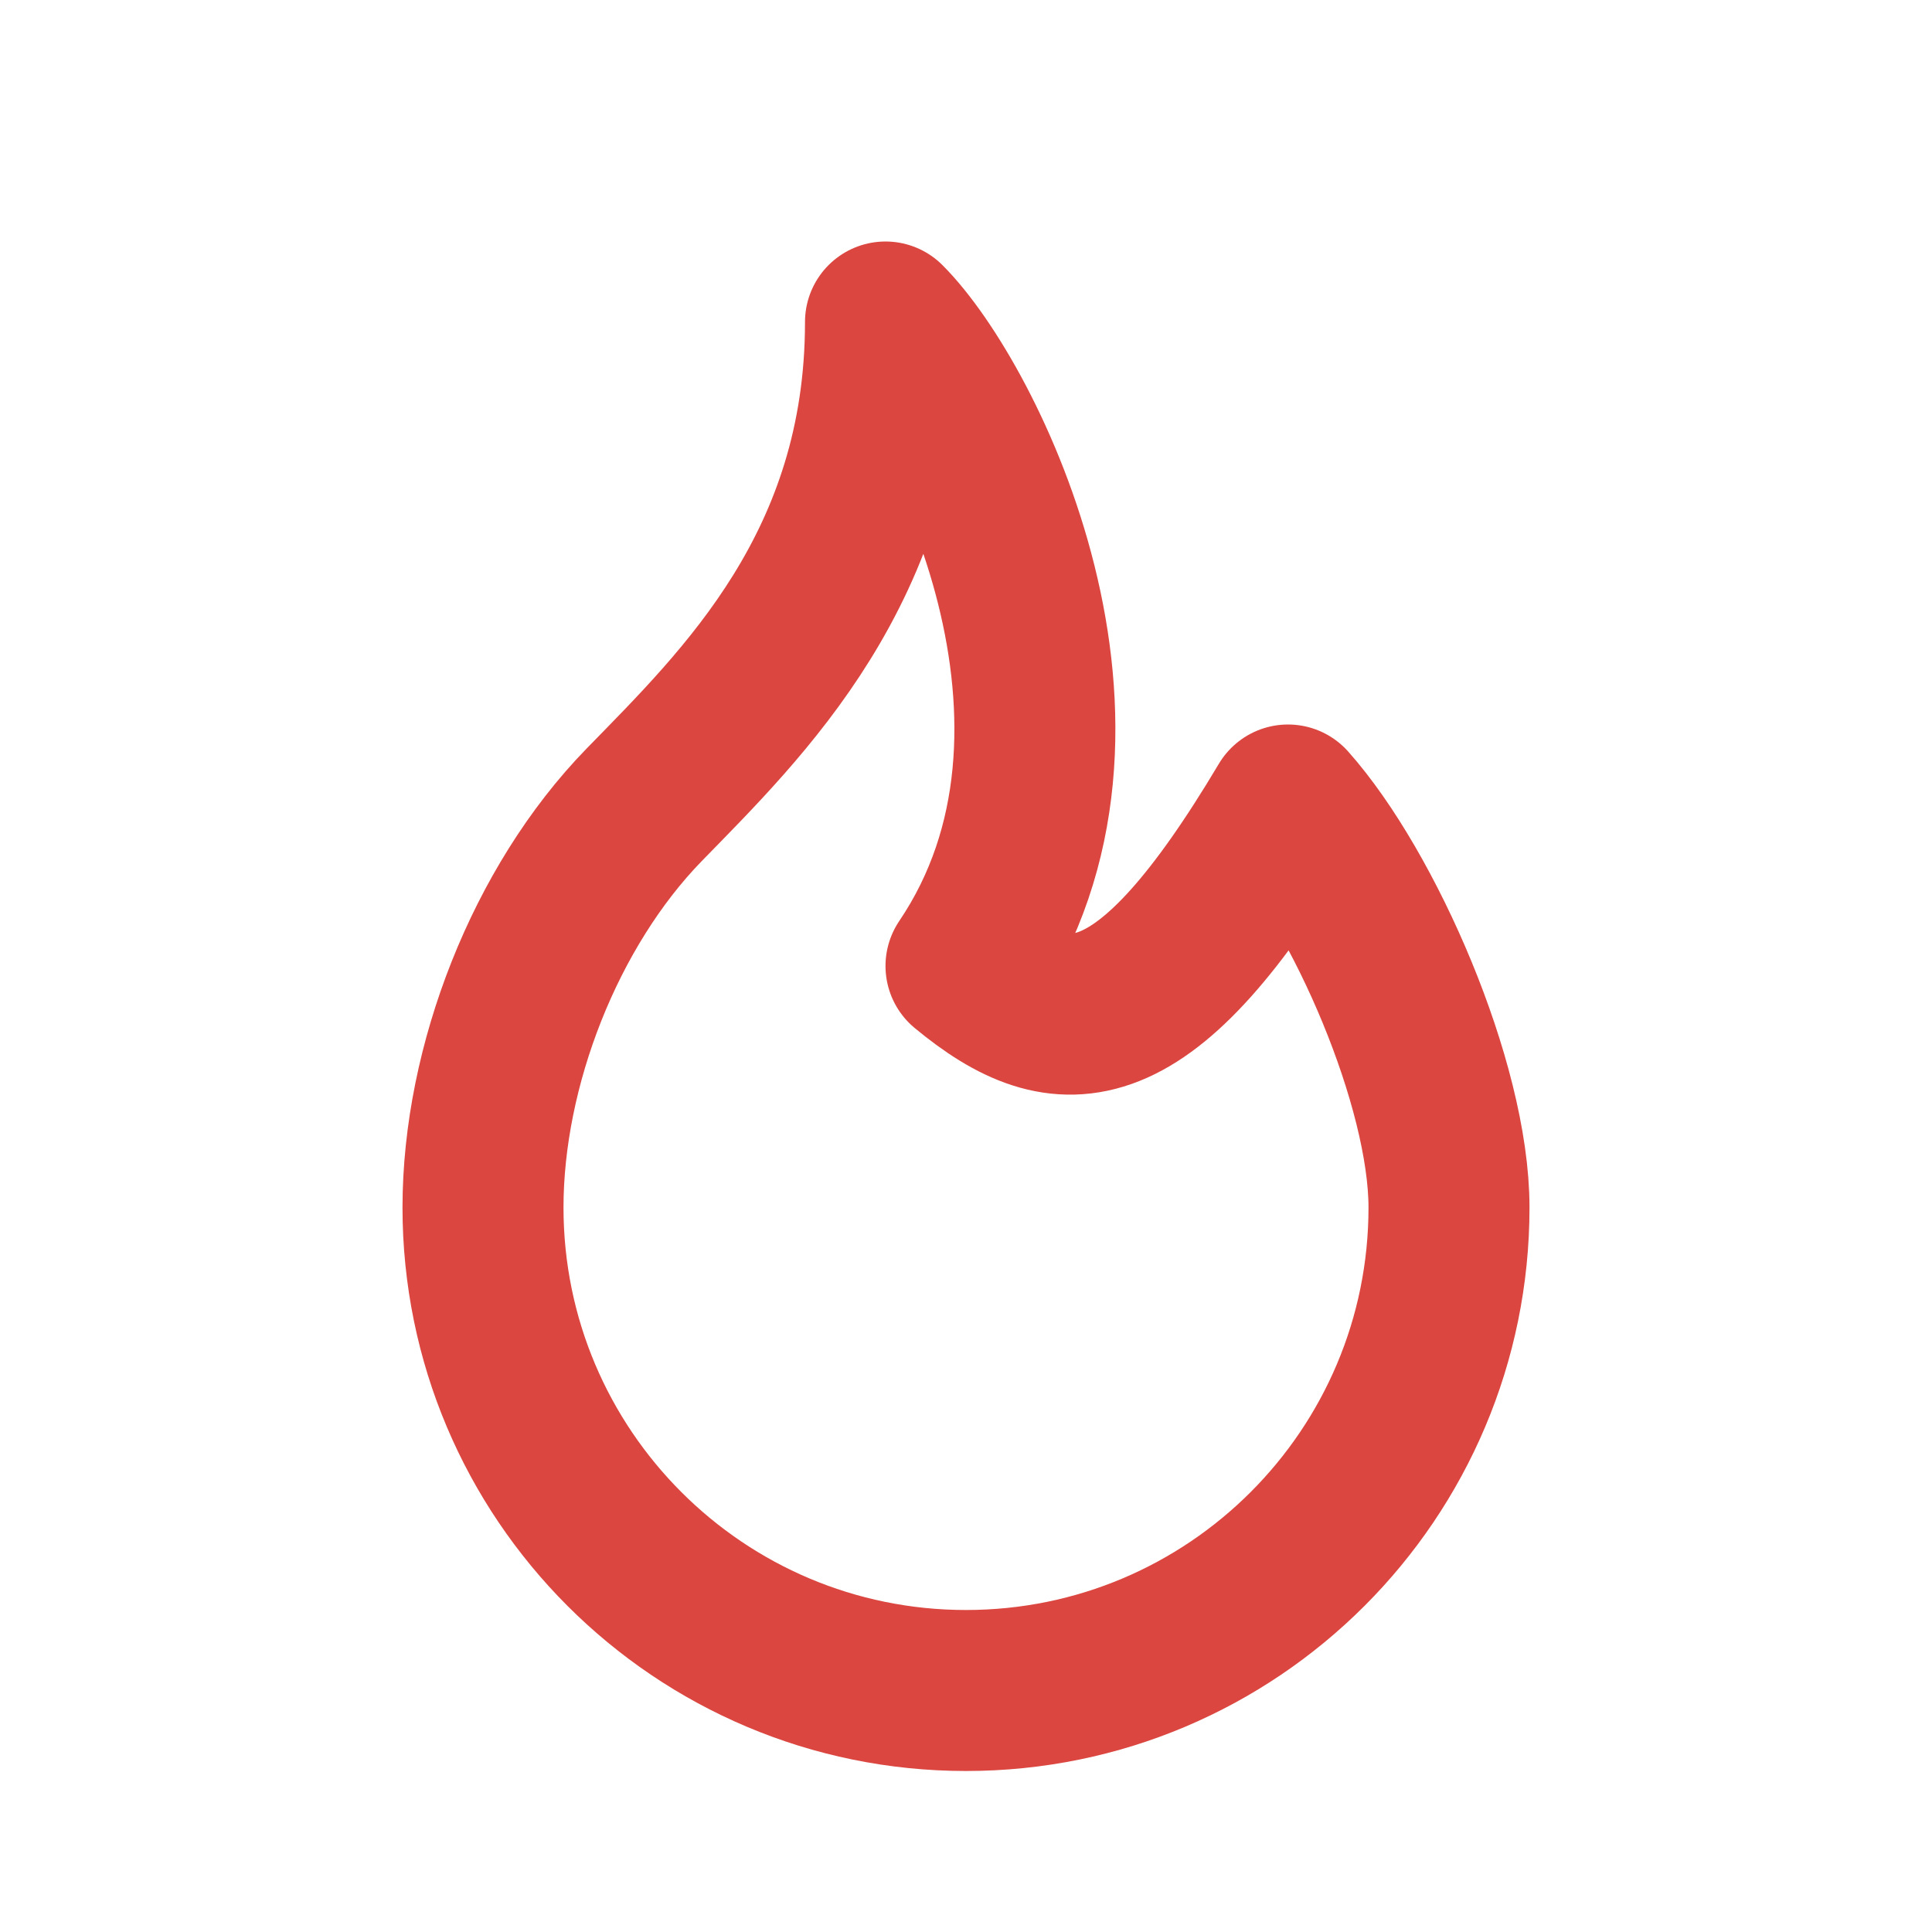
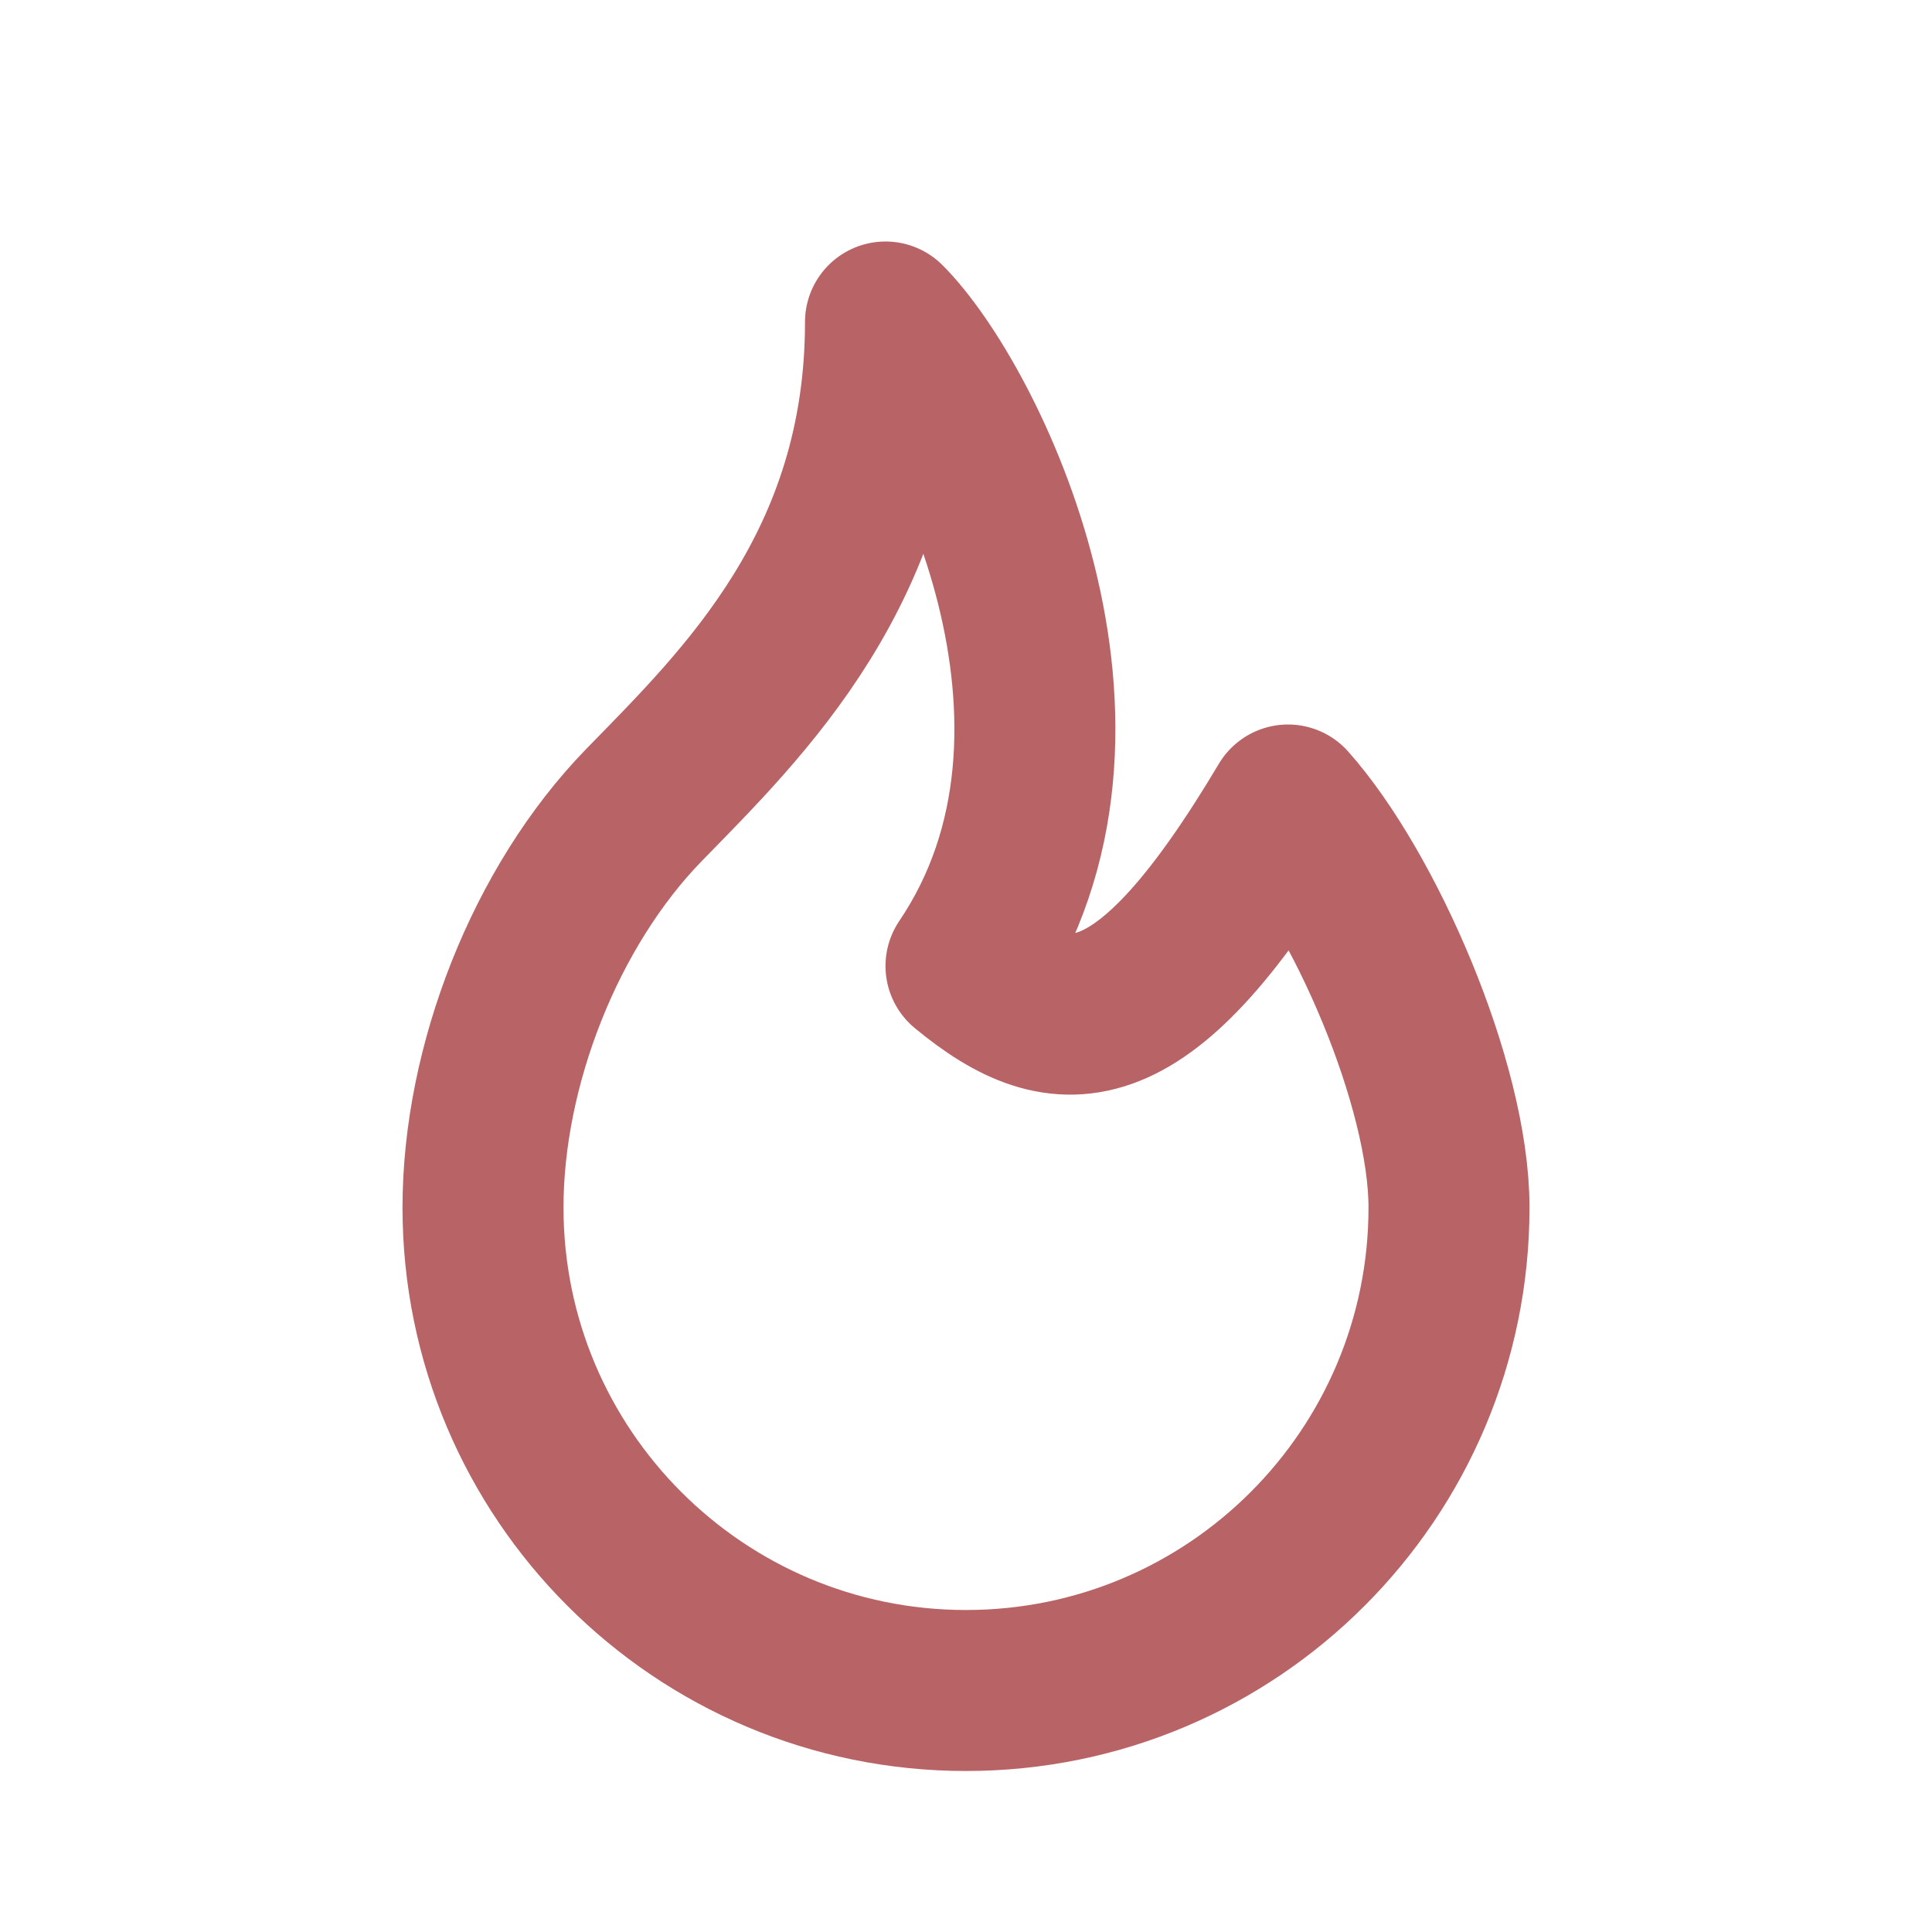
- <svg xmlns="http://www.w3.org/2000/svg" width="24" height="24" viewBox="0 0 24 24" fill="none" stroke="#db4740" stroke-width="2" stroke-linecap="round" stroke-linejoin="round" class="icon icon-tabler icons-tabler-outline icon-tabler-flame">
+ <svg xmlns="http://www.w3.org/2000/svg" width="24" height="24" viewBox="0 0 24 24" fill="none" stroke="#b86467" stroke-width="2" stroke-linecap="round" stroke-linejoin="round" class="icon icon-tabler icons-tabler-outline icon-tabler-flame">
  <path stroke="none" d="M0 0h24v24H0z" fill="none" />
  <path d="M12 12c2 -2.96 0 -7 -1 -8c0 3.038 -1.773 4.741 -3 6c-1.226 1.26 -2 3.24 -2 5a6 6 0 1 0 12 0c0 -1.532 -1.056 -3.94 -2 -5c-1.786 3 -2.791 3 -4 2z" />
</svg>
